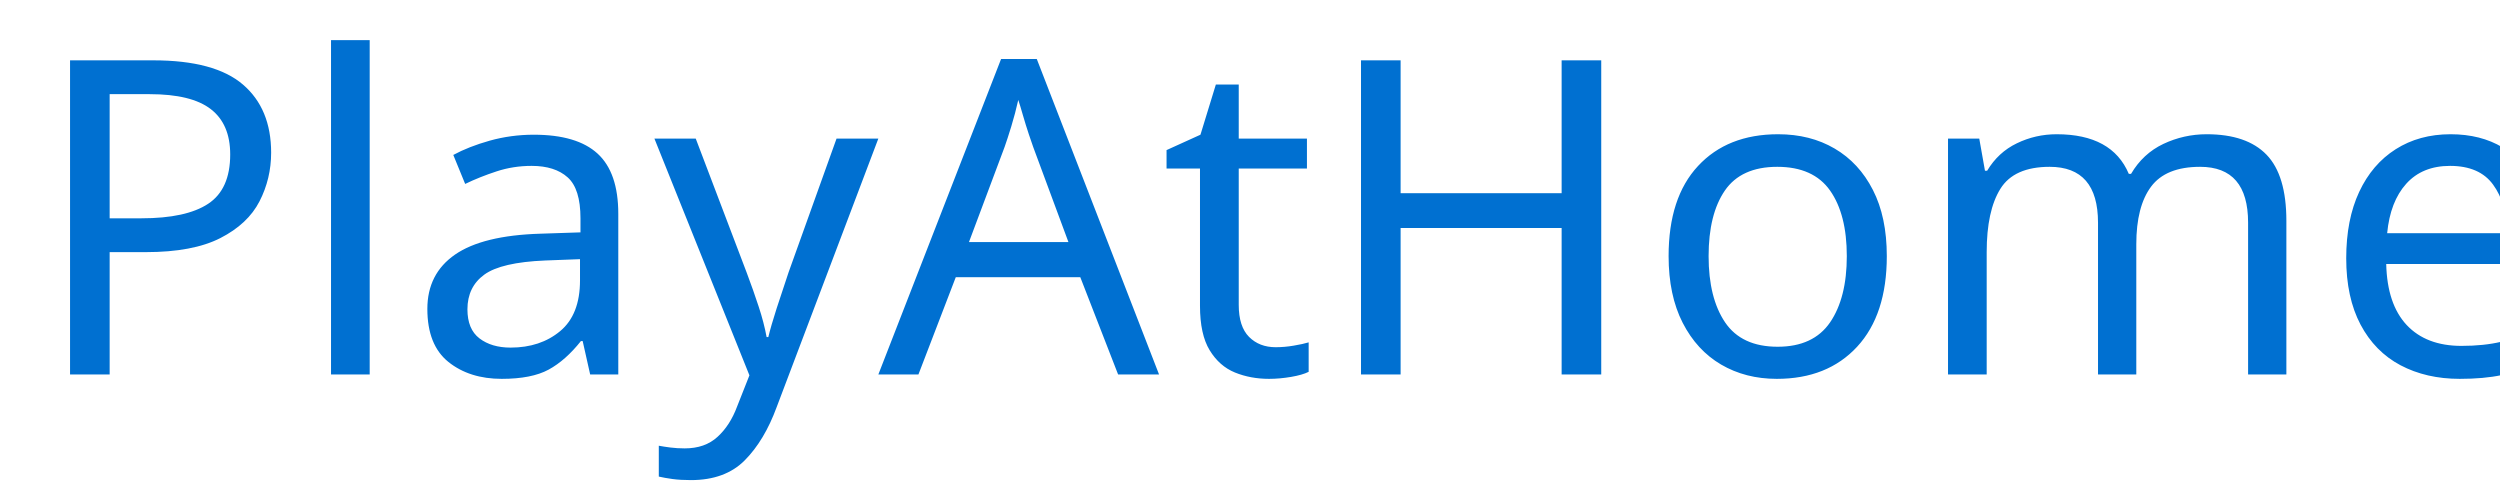
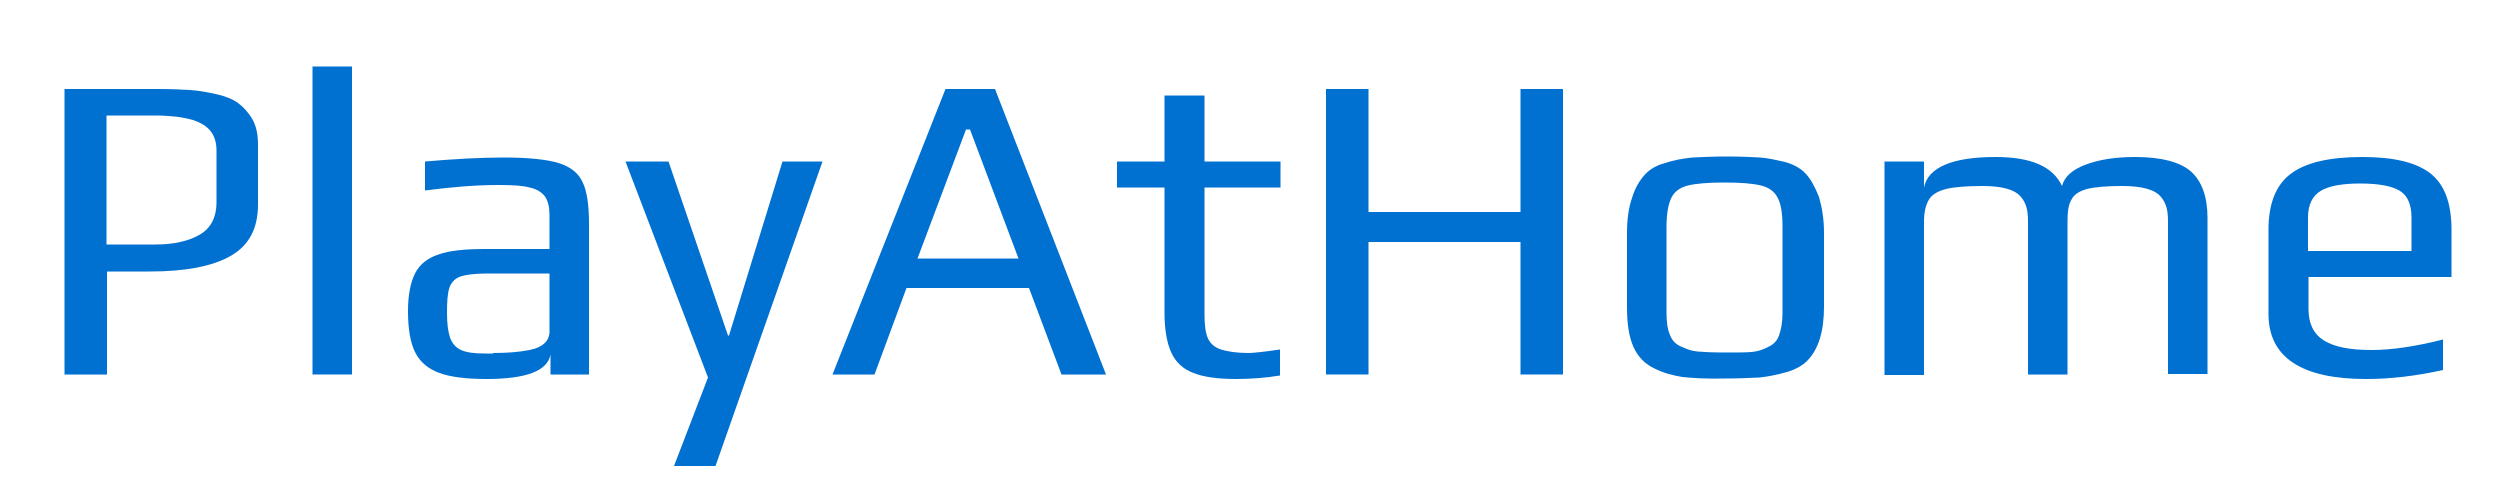
<svg xmlns="http://www.w3.org/2000/svg" version="1.1" id="Шар_1" x="0px" y="0px" viewBox="0 0 500 100" style="enable-background:new 0 0 500 100;" xml:space="preserve">
  <style type="text/css">
	.st0{fill:none;}
- 	.st1{fill:#0070D1;}
- 	.st2{font-family:'Play-Regular';}
- 	.st3{font-size:88px;}
+ 	.st1{enable-background:new    ;}
+ 	.st2{fill:#0070D1;}
</style>
  <rect x="5.5" y="13.3" class="st0" width="500" height="93.8" />
-   <text transform="matrix(1 0 0 1 5.4784 74.8951)" class="st1 st2 st3">PlayAtHome</text>
+   <g class="st1">
+     <path class="st2" d="M12.9,17.8h18.7c2.6,0,4.8,0.1,6.4,0.2c1.6,0.1,3.3,0.4,5.1,0.8c1.9,0.4,3.4,1,4.5,1.8   c1.1,0.8,2.1,1.9,2.9,3.3c0.8,1.4,1.1,3.1,1.1,5.1v11.9c0,4.8-1.8,8.2-5.5,10.3c-3.7,2.1-9.1,3.1-16.2,3.1h-8.5v20.6h-8.5V17.8z    M31.1,48.9c3.7,0,6.7-0.7,8.9-2c2.2-1.3,3.3-3.5,3.3-6.4V30.1c0-1.6-0.4-2.9-1.2-3.9c-0.8-1-2-1.7-3.5-2.2   c-1.5-0.4-2.7-0.6-3.7-0.7c-1-0.1-2.3-0.2-4-0.2h-9.6v25.8H31.1z" />
+     <path class="st2" d="M62.5,13.3h7.9v61.6h-7.9V13.3z" />
+     <path class="st2" d="M87.9,74.6c-2.2-0.8-3.8-2.1-4.8-4c-1-1.9-1.5-4.7-1.5-8.4c0-3.2,0.5-5.7,1.4-7.5c0.9-1.8,2.5-3.1,4.7-3.8   c2.2-0.8,5.3-1.1,9.4-1.1h12.8V43c0-1.6-0.3-2.8-0.9-3.7c-0.6-0.8-1.6-1.5-3.1-1.8c-1.4-0.4-3.5-0.5-6.3-0.5   c-4.4,0-9.3,0.4-14.6,1.1v-5.8c5.8-0.5,11.1-0.8,15.8-0.8c4.9,0,8.6,0.4,10.9,1.1c2.3,0.7,4,2,4.8,3.8c0.9,1.8,1.3,4.6,1.3,8.4   v30.1h-7.7v-4c-0.6,3.3-4.9,4.9-12.8,4.9C93.2,75.8,90.1,75.4,87.9,74.6z M98.6,70.6c2.9,0,5.3-0.2,7.3-0.6c2.6-0.5,4-1.8,4-3.7   V54.7H97.6c-2.5,0-4.3,0.2-5.5,0.6c-1.1,0.4-1.8,1.1-2.2,2.2c-0.4,1.1-0.5,2.8-0.5,5.1c0,2.1,0.2,3.7,0.6,4.9   c0.4,1.1,1.1,2,2.2,2.5c1.1,0.5,2.6,0.7,4.8,0.7H98.6z" />
+     <path class="st2" d="M141.6,75.5l-16.5-43.2h8.6l11.9,34.8h0.2l10.7-34.8h8l-21.4,60.9h-8.3L141.6,75.5z" />
+     <path class="st2" d="M189.1,17.8h9.9l22.2,57.1h-8.9l-6.5-17.3h-24.5l-6.4,17.3h-8.4L189.1,17.8z M203.7,51.7L194,25.9h-0.8   l-9.7,25.8H203.7z" />
+     <path class="st2" d="M238.7,74.6c-2.1-0.8-3.5-2.1-4.4-4c-0.9-1.9-1.4-4.6-1.4-8.1v-25h-9.5v-5.2h9.5V19.1h8v13.2h15.2v5.2h-15.2   v25.4c0,2.1,0.2,3.7,0.7,4.8c0.5,1.1,1.4,1.8,2.6,2.2c1.3,0.4,3.1,0.7,5.5,0.7c0.8,0,2.9-0.2,6.3-0.7v5.2c-3,0.5-6,0.7-8.9,0.7   C243.6,75.8,240.7,75.4,238.7,74.6z" />
+     <path class="st2" d="M265.2,17.8h8.5v24.6h30.4V17.8h8.5v57.1h-8.5V48.4h-30.4v26.5h-8.5V17.8z" />
+     <path class="st2" d="M336.5,75.4c-1.9-0.3-3.8-0.8-5.6-1.7c-1.9-0.9-3.3-2.3-4.2-4.3c-0.9-2-1.3-4.6-1.3-8V46.6c0-2.6,0.3-5,1-7   c0.6-2,1.5-3.5,2.6-4.7c0.9-1,2.2-1.8,4-2.3c1.8-0.6,3.6-0.9,5.5-1.1c2.1-0.1,4.3-0.2,6.6-0.2c3,0,5.4,0.1,6.9,0.2   c1.6,0.1,3.2,0.5,5,0.9c1.8,0.5,3.2,1.3,4.2,2.4c1,1.1,1.8,2.6,2.6,4.6c0.6,2.1,1,4.4,1,7.1v14.8c0,5-1.1,8.6-3.4,10.9   c-0.9,0.9-2.3,1.7-4,2.2c-1.8,0.5-3.6,0.9-5.5,1.1c-2.2,0.1-4.5,0.2-6.7,0.2C341.2,75.8,338.4,75.6,336.5,75.4z M350.3,70.4   c1.1-0.1,2.2-0.4,3.3-1c1.1-0.5,1.8-1.2,2.2-2.3c0.4-1.1,0.7-2.6,0.7-4.5V45.3c0-2.6-0.3-4.6-1-5.8c-0.6-1.2-1.7-2-3.3-2.4   c-1.6-0.4-4-0.6-7.3-0.6c-3.3,0-5.7,0.2-7.3,0.6c-1.6,0.4-2.7,1.2-3.3,2.4c-0.6,1.2-1,3.1-1,5.8v17.2c0,1.9,0.2,3.4,0.7,4.5   c0.4,1.1,1.2,1.9,2.2,2.3c1.1,0.5,2.1,0.9,3.3,1c1.1,0.1,2.9,0.2,5.4,0.2S349.2,70.5,350.3,70.4z" />
+     <path class="st2" d="M376.9,32.3h7.9v5.2c0.8-4,5.6-6.1,14.3-6.1c7.1,0,11.5,1.9,13.3,5.8c0.5-1.9,2.1-3.3,4.8-4.3   c2.7-1,5.9-1.5,9.8-1.5c5.3,0,9,1,11.2,2.9c2.2,2,3.3,5.1,3.3,9.3v31.2h-7.9V44.2c0-1.1-0.1-2-0.3-2.7c-0.2-0.7-0.5-1.4-1.1-2.1   c-1.2-1.5-3.8-2.2-7.8-2.2c-3.1,0-5.4,0.2-7,0.6c-1.5,0.4-2.6,1.1-3.1,2.1c-0.6,1-0.8,2.4-0.8,4.3v30.7h-7.9V44.2   c0-1.1-0.1-2-0.3-2.7c-0.2-0.7-0.5-1.4-1.1-2.1c-1.2-1.5-3.8-2.2-7.7-2.2c-3.2,0-5.7,0.2-7.3,0.6c-1.6,0.4-2.8,1.1-3.4,2.1   c-0.6,1-1,2.4-1,4.4v30.7h-7.9V32.3z" />
+     <path class="st2" d="M453.7,62.8V45.9c0-5.2,1.5-8.9,4.4-11.1c3-2.3,7.8-3.4,14.4-3.4c6.3,0,10.8,1.1,13.6,3.3   c2.8,2.2,4.2,5.9,4.2,11.3v9.4h-28.6v6.4c0,2.9,1,5,3.1,6.3c2.1,1.3,5.2,1.9,9.5,1.9c4,0,8.8-0.7,14.3-2.1V74   c-5.4,1.2-10.5,1.8-15.4,1.8C460.2,75.8,453.7,71.4,453.7,62.8z M482.3,50.2v-6.7c0-2.6-0.8-4.4-2.3-5.3c-1.6-1-4.2-1.5-8-1.5   c-3.6,0-6.3,0.5-7.9,1.5c-1.6,1-2.5,2.7-2.5,5.3v6.7H482.3z" />
+   </g>
</svg>
